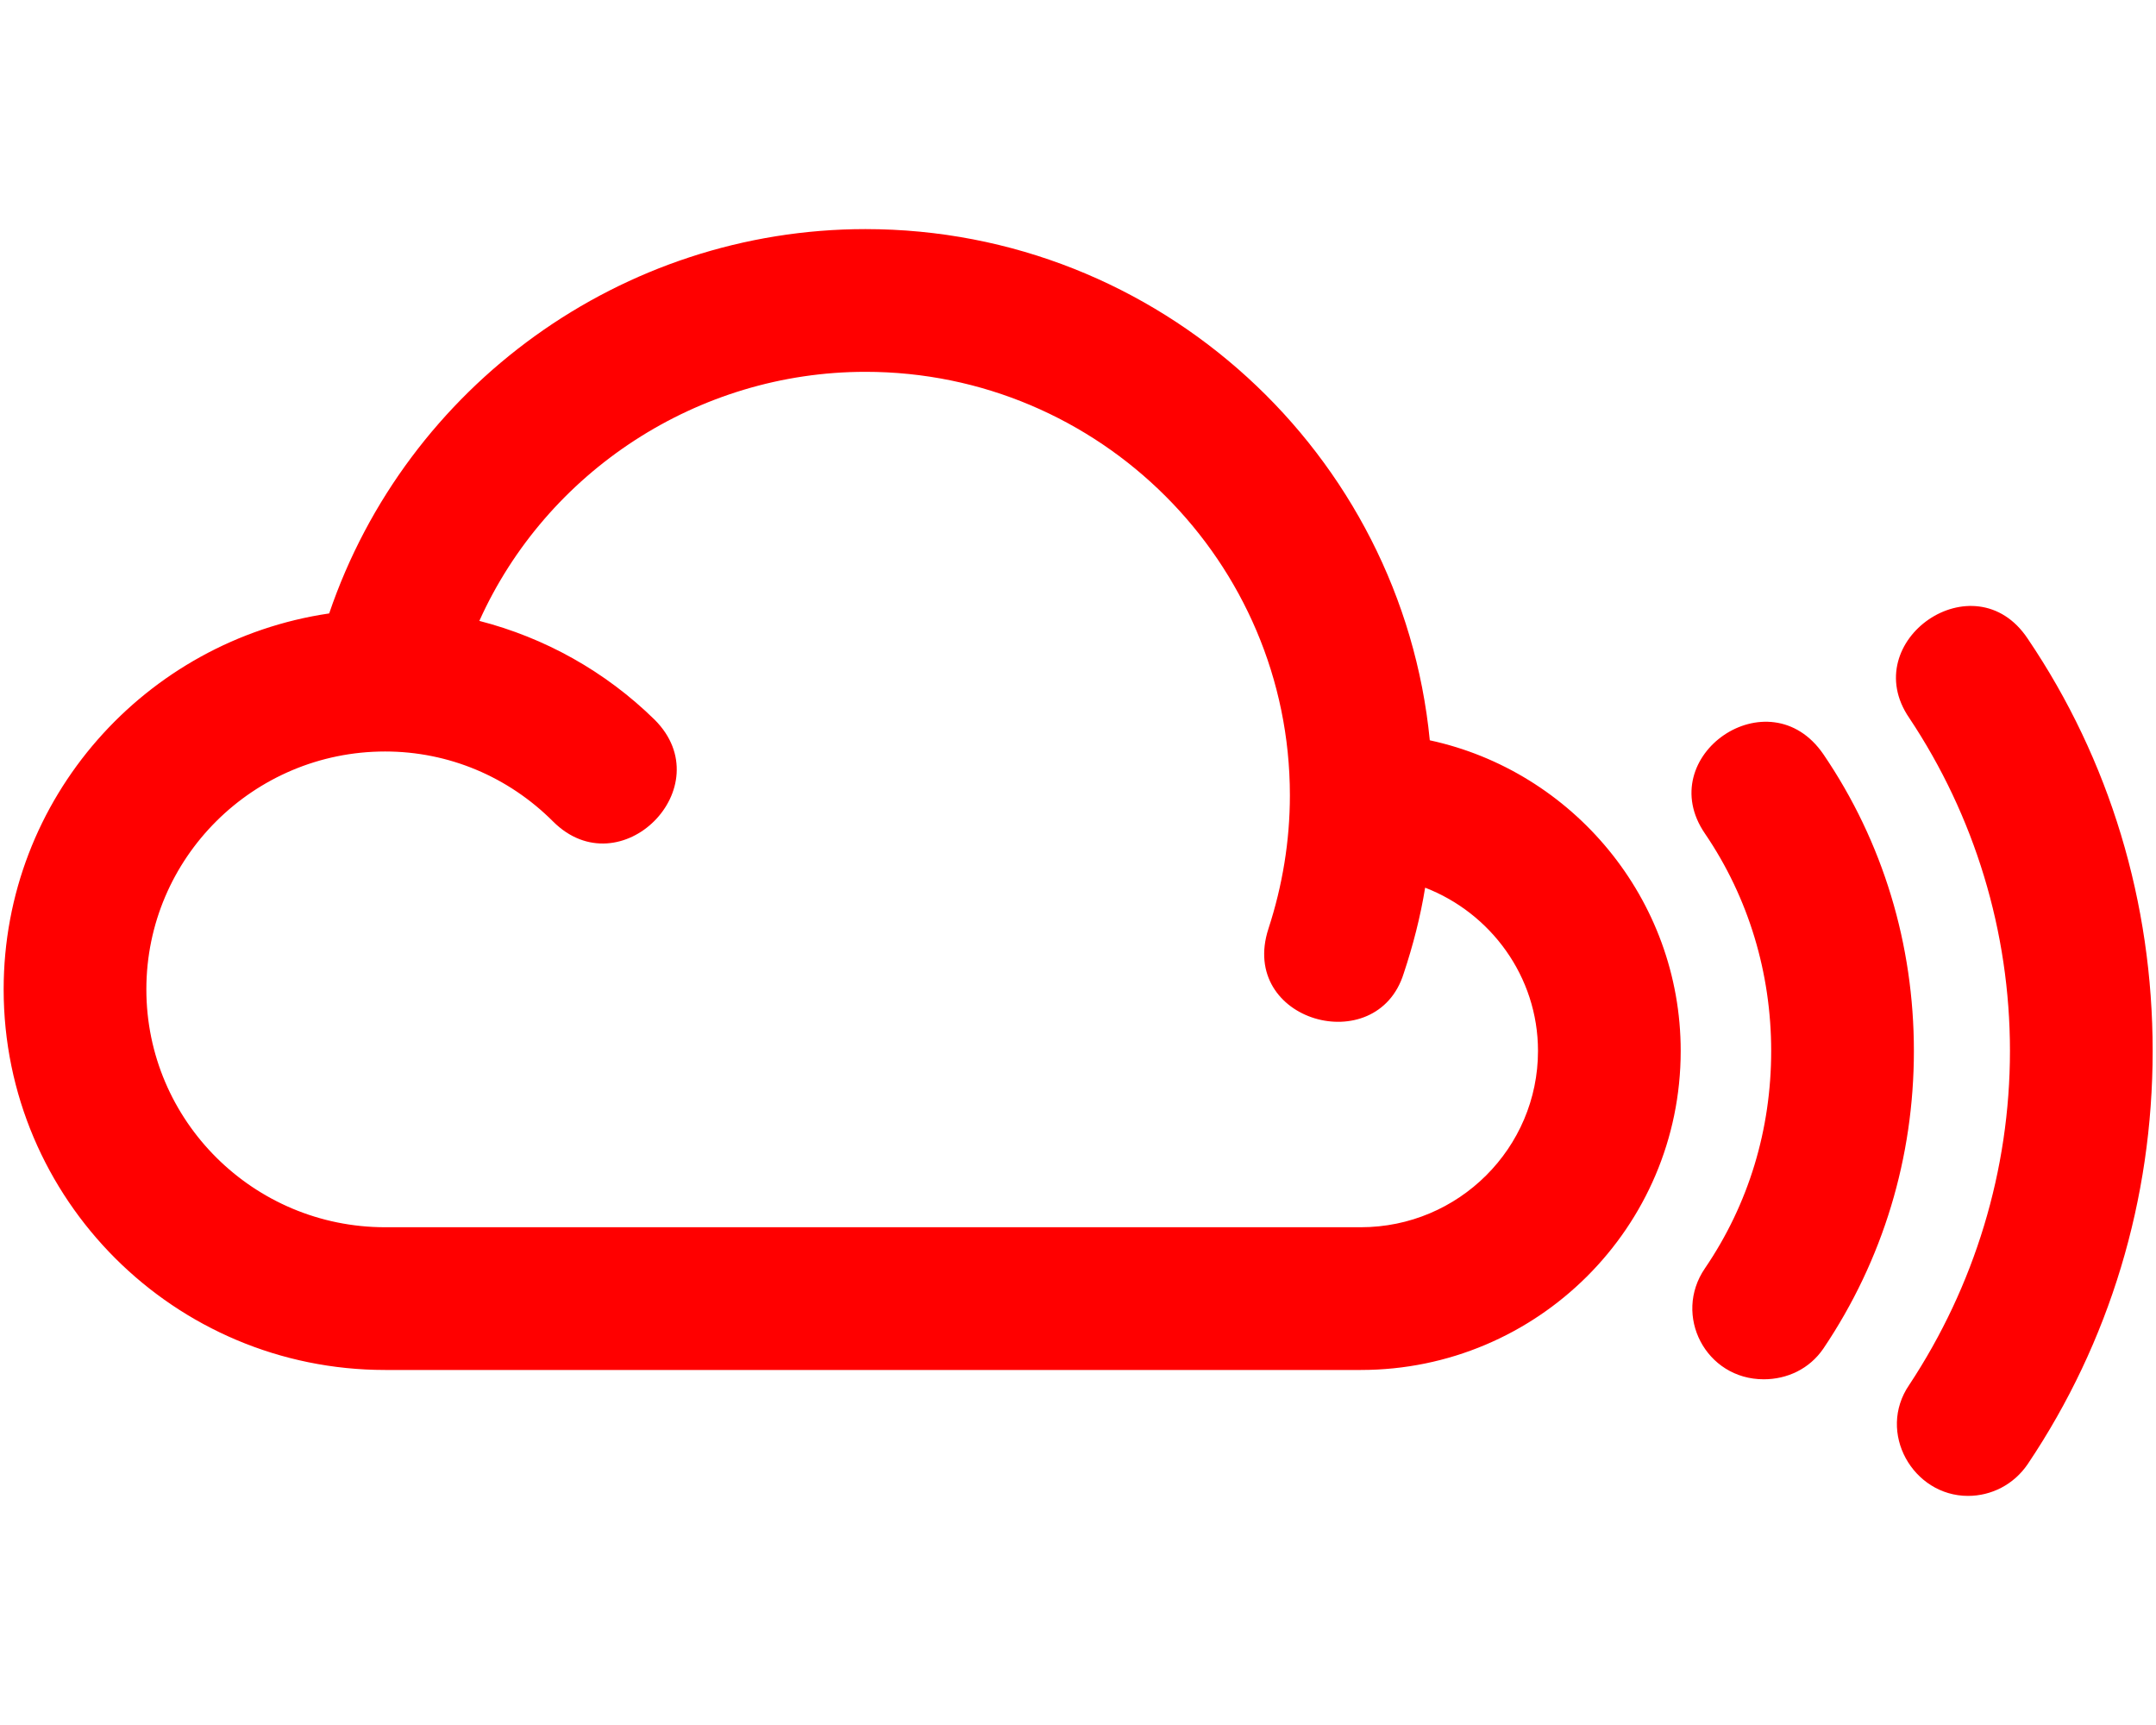
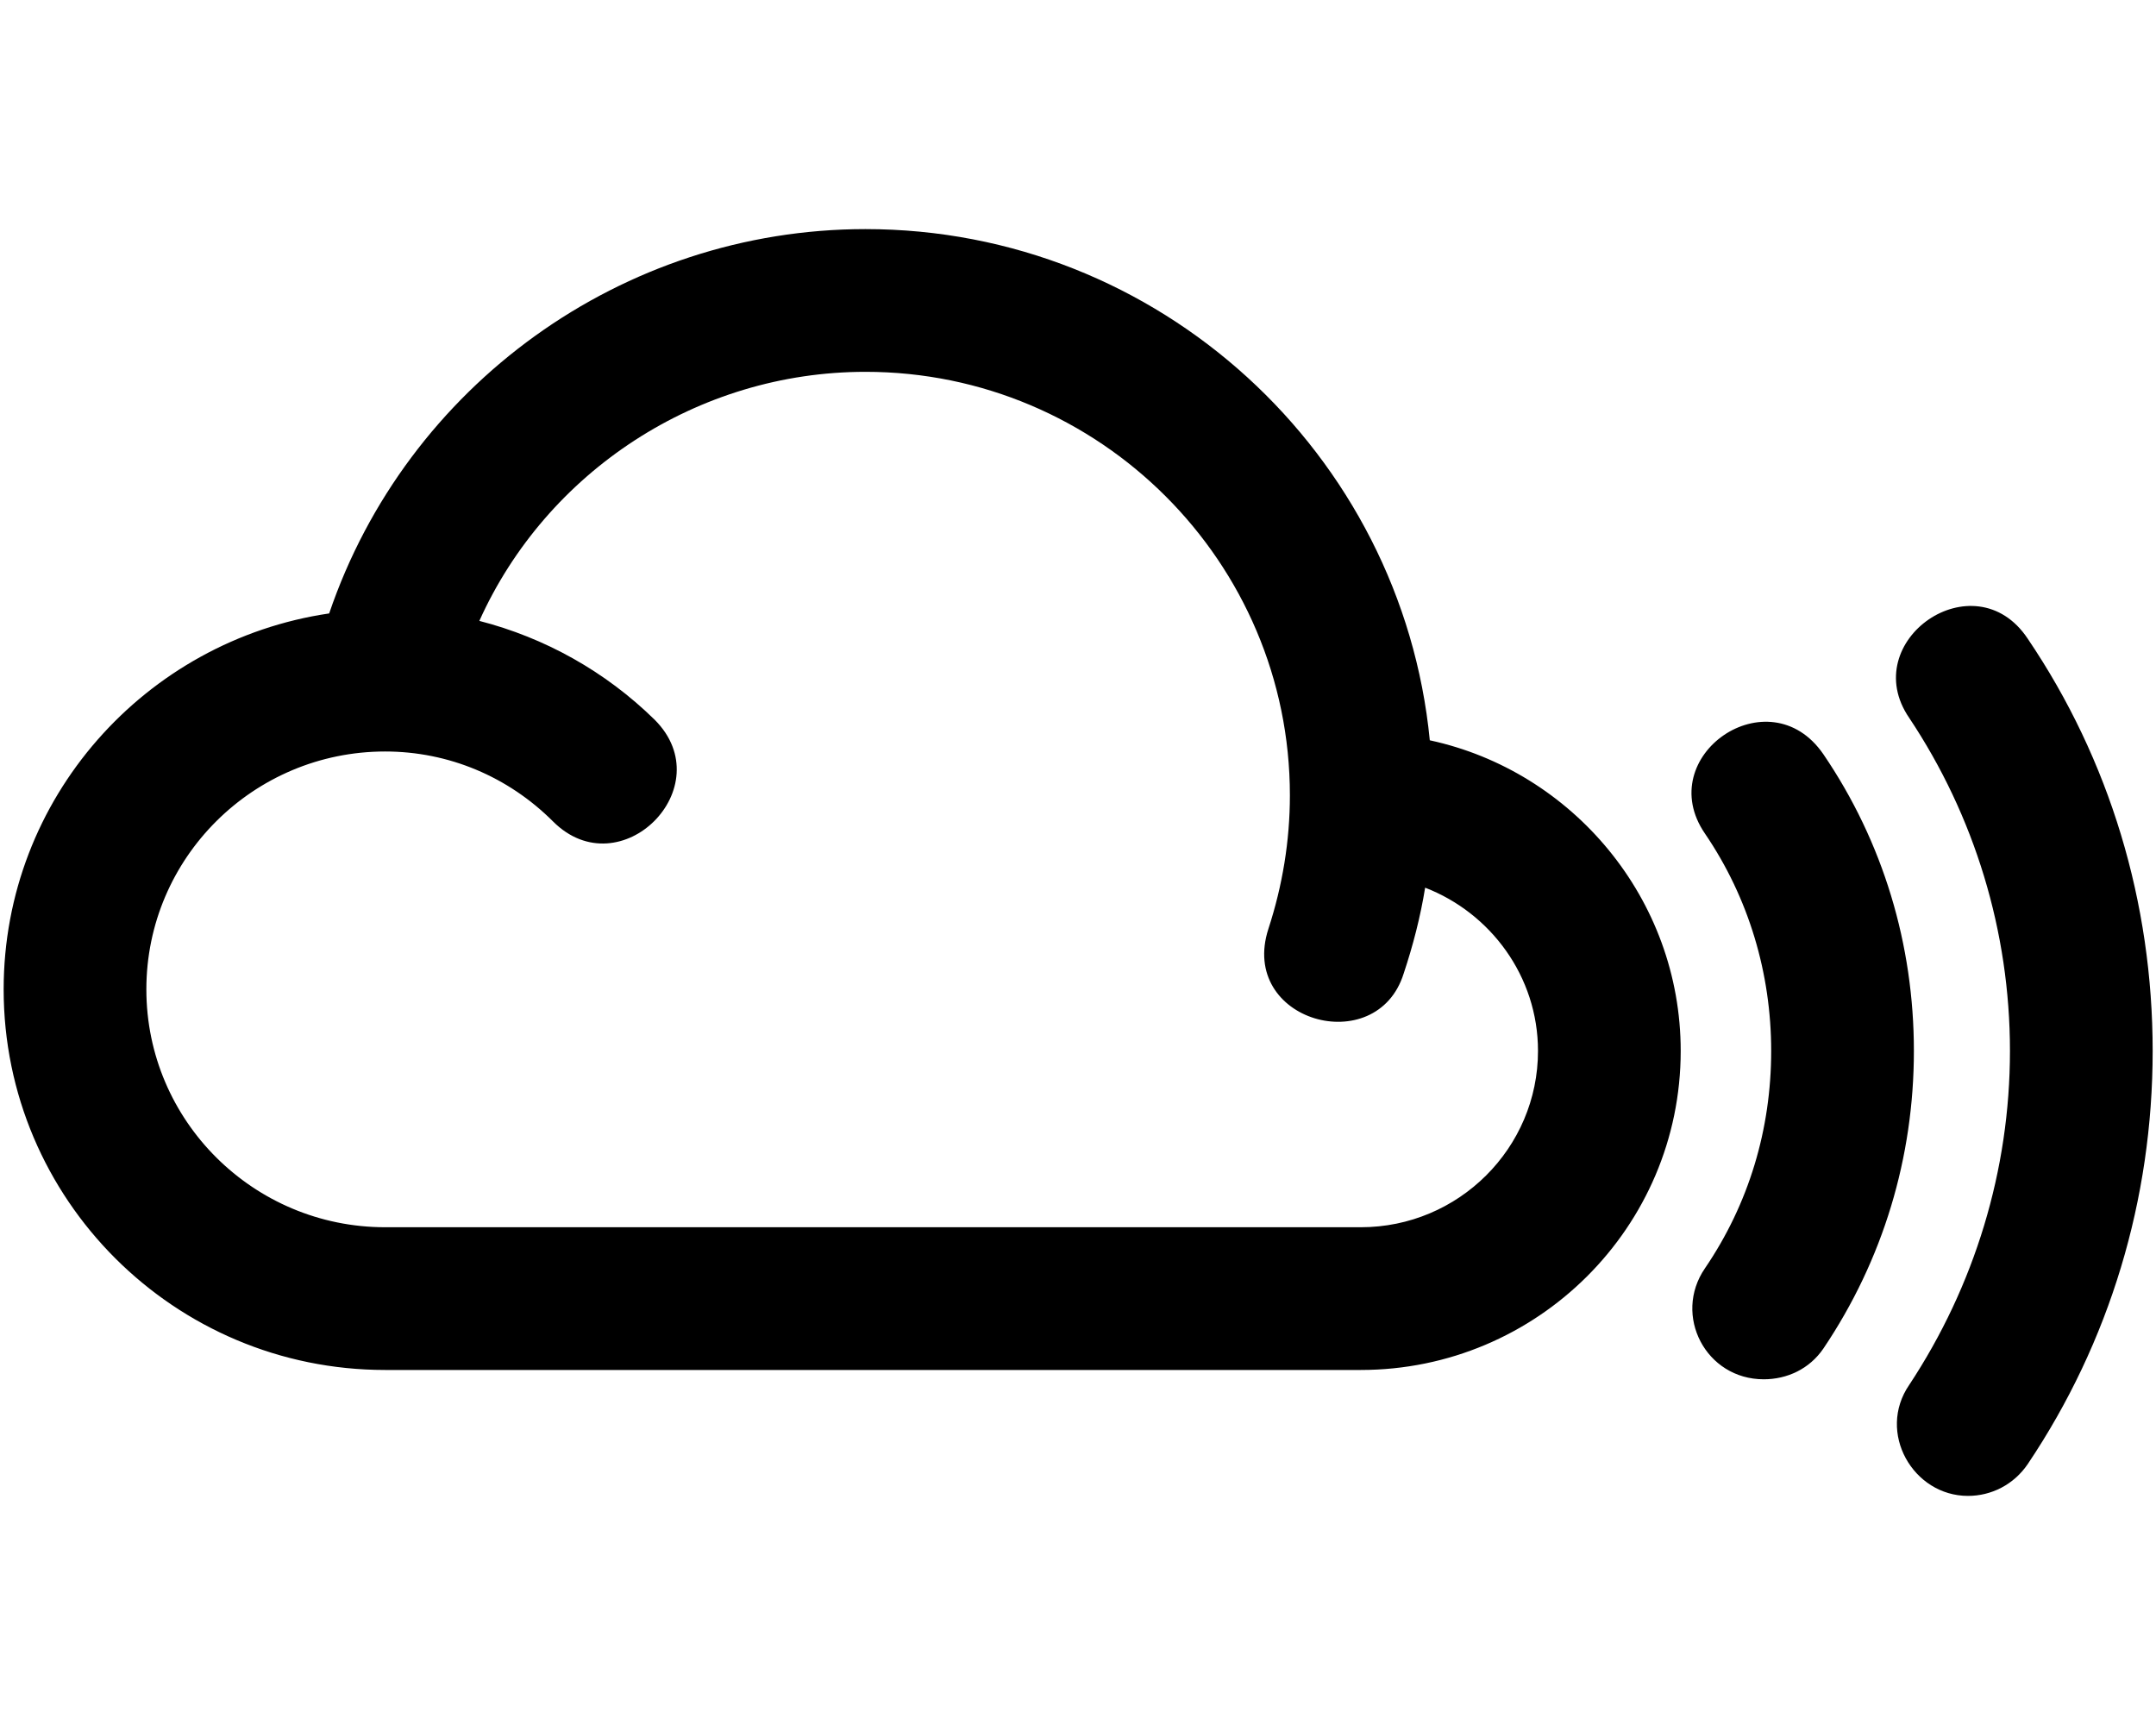
- <svg xmlns="http://www.w3.org/2000/svg" aria-hidden="true" focusable="false" data-prefix="fab" data-icon="mixcloud" class="svg-inline--fa fa-mixcloud fa-w-20" role="img" viewBox="0 0 640 512">
-   <path fill="#ff0000" d="M424.43 219.729C416.124 134.727 344.135 68 256.919 68c-72.266 0-136.224 46.516-159.205 114.074-54.545 8.029-96.63 54.822-96.63 111.582 0 62.298 50.668 112.966 113.243 112.966h289.614c52.329 0 94.969-42.362 94.969-94.693 0-45.131-32.118-83.063-74.48-92.2zm-20.489 144.53H114.327c-39.04 0-70.881-31.564-70.881-70.604s31.841-70.604 70.881-70.604c18.827 0 36.548 7.475 49.838 20.766 19.963 19.963 50.133-10.227 30.18-30.18-14.675-14.398-32.672-24.365-52.053-29.349 19.935-44.3 64.79-73.926 114.628-73.926 69.496 0 125.979 56.483 125.979 125.702 0 13.568-2.215 26.857-6.369 39.594-8.943 27.517 32.133 38.939 40.147 13.29 2.769-8.306 4.984-16.889 6.369-25.472 19.381 7.476 33.502 26.303 33.502 48.453 0 28.795-23.535 52.33-52.607 52.33zm235.069-52.33c0 44.024-12.737 86.386-37.102 122.657-4.153 6.092-10.798 9.414-17.72 9.414-16.317 0-27.127-18.826-17.443-32.949 19.381-29.349 29.903-63.682 29.903-99.122s-10.521-69.773-29.903-98.845c-15.655-22.831 19.361-47.24 35.163-23.534 24.366 35.993 37.102 78.356 37.102 122.379zm-70.88 0c0 31.565-9.137 62.021-26.857 88.325-4.153 6.091-10.798 9.136-17.72 9.136-17.201 0-27.022-18.979-17.443-32.948 13.013-19.104 19.658-41.255 19.658-64.513 0-22.981-6.645-45.408-19.658-64.512-15.761-22.986 19.008-47.095 35.163-23.535 17.719 26.026 26.857 56.483 26.857 88.047z" />
+ <svg xmlns="http://www.w3.org/2000/svg" aria-hidden="true" focusable="false" data-prefix="fab" data-icon="mixcloud" role="img" viewBox="0 0 640 512">
+   <path d="M424.43 219.729C416.124 134.727 344.135 68 256.919 68c-72.266 0-136.224 46.516-159.205 114.074-54.545 8.029-96.63 54.822-96.63 111.582 0 62.298 50.668 112.966 113.243 112.966h289.614c52.329 0 94.969-42.362 94.969-94.693 0-45.131-32.118-83.063-74.48-92.2zm-20.489 144.53H114.327c-39.04 0-70.881-31.564-70.881-70.604s31.841-70.604 70.881-70.604c18.827 0 36.548 7.475 49.838 20.766 19.963 19.963 50.133-10.227 30.18-30.18-14.675-14.398-32.672-24.365-52.053-29.349 19.935-44.3 64.79-73.926 114.628-73.926 69.496 0 125.979 56.483 125.979 125.702 0 13.568-2.215 26.857-6.369 39.594-8.943 27.517 32.133 38.939 40.147 13.29 2.769-8.306 4.984-16.889 6.369-25.472 19.381 7.476 33.502 26.303 33.502 48.453 0 28.795-23.535 52.33-52.607 52.33zm235.069-52.33c0 44.024-12.737 86.386-37.102 122.657-4.153 6.092-10.798 9.414-17.72 9.414-16.317 0-27.127-18.826-17.443-32.949 19.381-29.349 29.903-63.682 29.903-99.122s-10.521-69.773-29.903-98.845c-15.655-22.831 19.361-47.24 35.163-23.534 24.366 35.993 37.102 78.356 37.102 122.379zm-70.88 0c0 31.565-9.137 62.021-26.857 88.325-4.153 6.091-10.798 9.136-17.72 9.136-17.201 0-27.022-18.979-17.443-32.948 13.013-19.104 19.658-41.255 19.658-64.513 0-22.981-6.645-45.408-19.658-64.512-15.761-22.986 19.008-47.095 35.163-23.535 17.719 26.026 26.857 56.483 26.857 88.047z" />
</svg>
